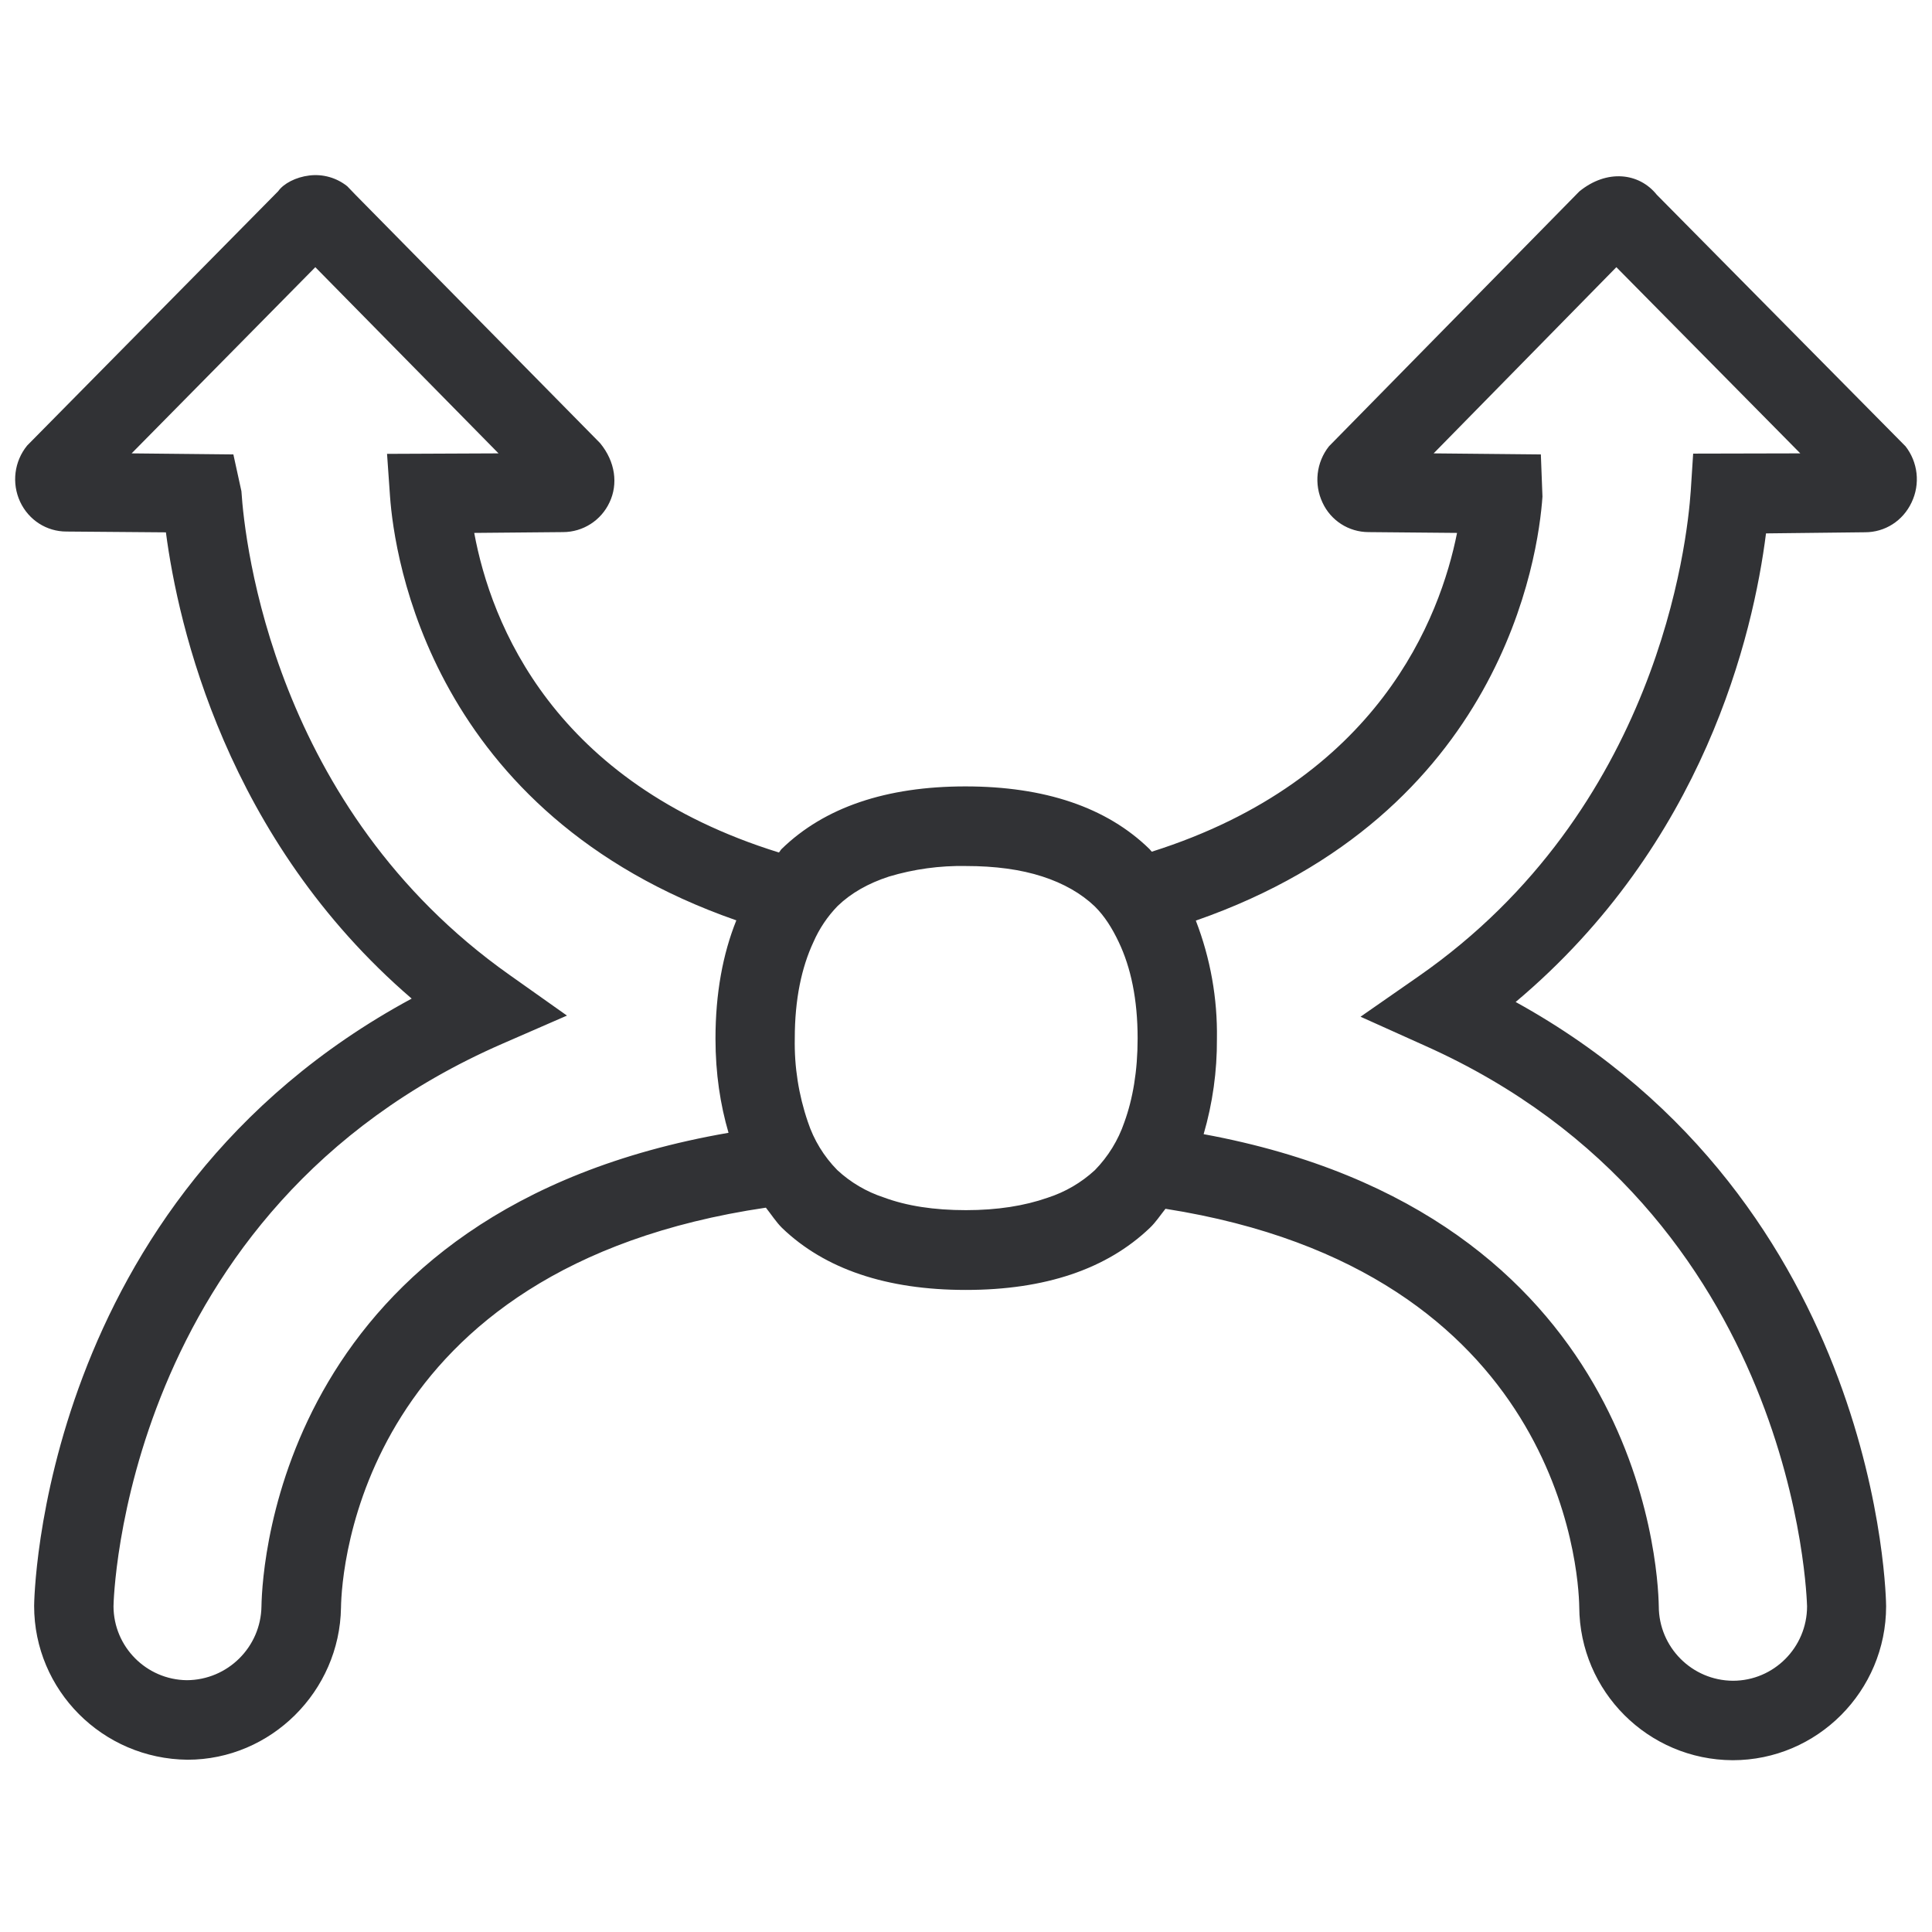
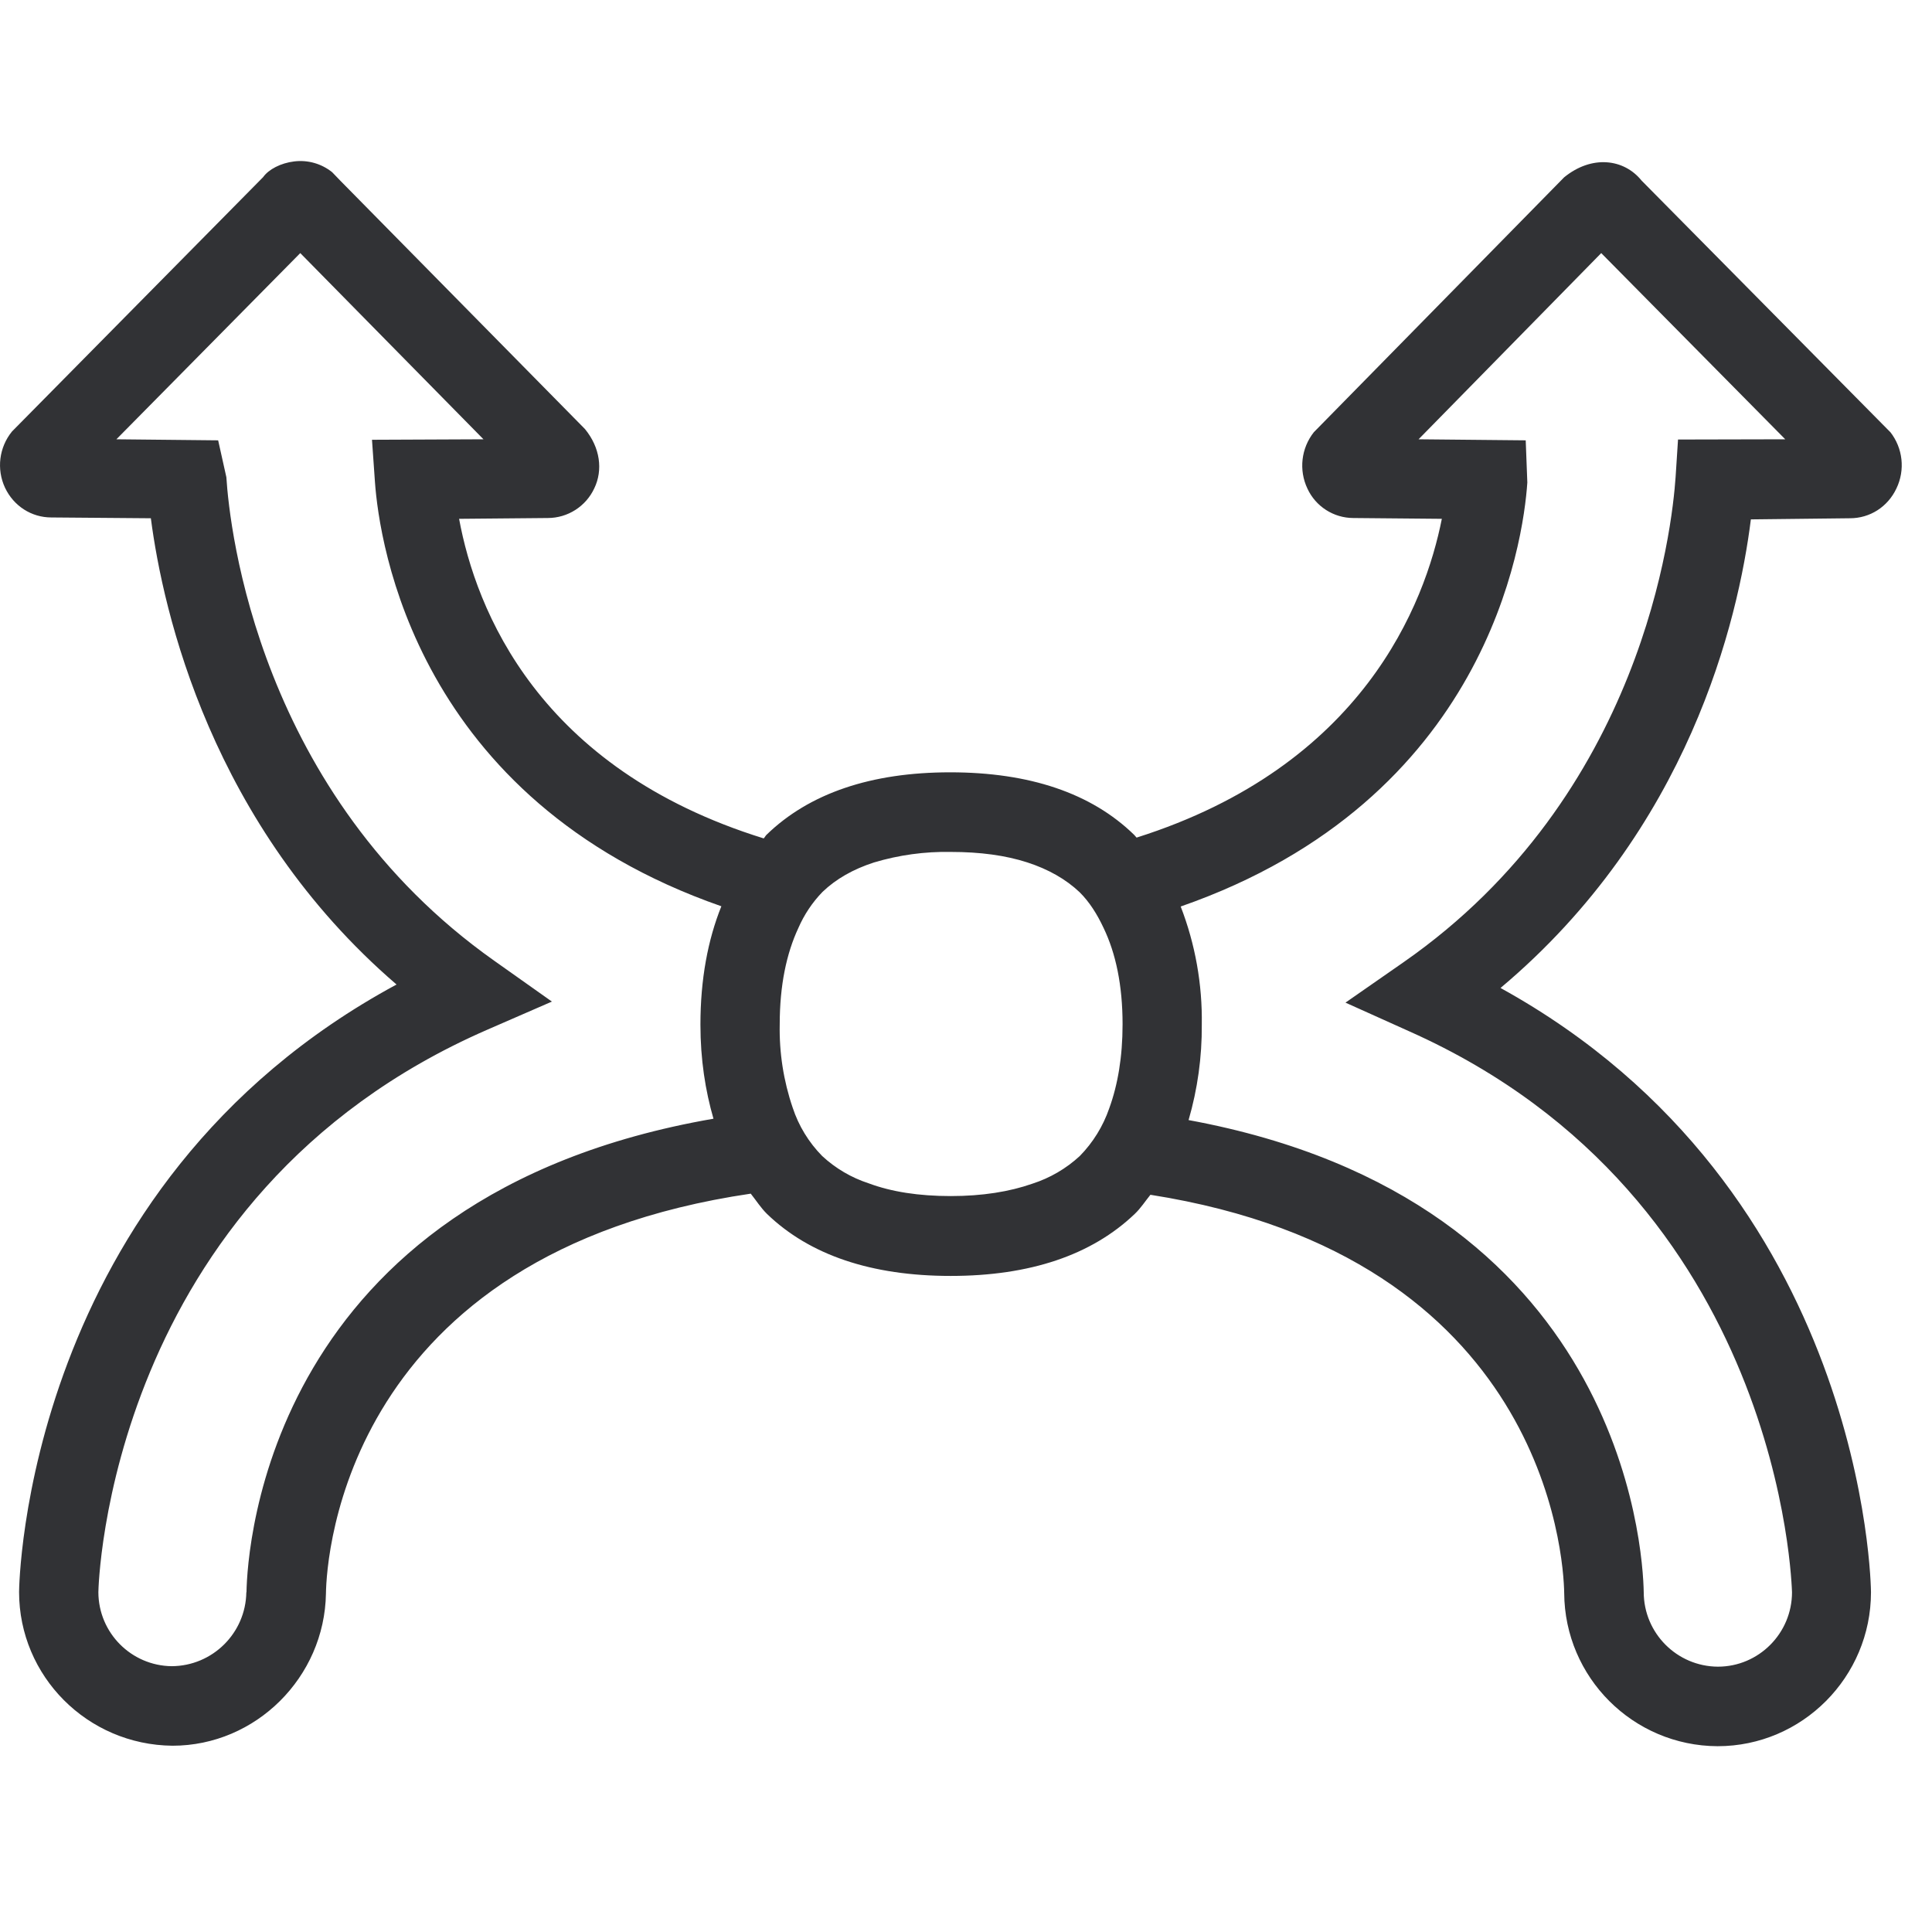
<svg xmlns="http://www.w3.org/2000/svg" width="24" height="24" viewBox="0 0 24 24">
-   <path d="M21.033 5.635l-.03.464c-.044.642-.407 3.96-3.382 6.03l-.72.501.8.36c4.643 2.074 4.744 6.917 4.747 6.964 0 .511-.413.925-.921.925a.927.927 0 01-.921-.925c-.01-.548-.269-4.874-5.654-5.865a4.14 4.14 0 00.165-1.183 3.9 3.9 0 00-.262-1.47c3.805-1.324 4.255-4.524 4.306-5.267l-.02-.524-1.332-.013 2.27-2.313 2.285 2.313-1.331.003zm-9.035 9.398c-.397 0-.737-.053-1.019-.158a1.559 1.559 0 01-.578-.34 1.541 1.541 0 01-.366-.6 3.016 3.016 0 01-.162-1.036c0-.484.084-.88.232-1.197a1.51 1.51 0 01.3-.447c.167-.161.38-.282.638-.366a3.12 3.12 0 01.955-.131c.366 0 .682.043.95.13.263.085.482.21.65.37.124.122.218.273.299.444.151.316.235.713.235 1.197 0 .407-.06.753-.165 1.042a1.58 1.58 0 01-.366.595 1.582 1.582 0 01-.588.343c-.286.1-.622.154-1.015.154zm-8.75 4.921a.932.932 0 01-.928.918.922.922 0 01-.91-.918c0-.05.104-4.927 4.83-6.988l.803-.35-.716-.507c-2.928-2.07-3.287-5.368-3.328-6.007l-.1-.457-1.264-.013 2.282-2.313 2.276 2.313-1.385.006.037.528c.053.743.504 3.943 4.302 5.267-.168.417-.259.908-.259 1.47 0 .433.06.82.162 1.169-5.533.958-5.792 5.331-5.802 5.882zm20.42-14.413L20.58 2.418c-.218-.272-.618-.32-.961-.04l-3.11 3.166a.668.668 0 00-.08.7.63.63 0 00.571.366l1.1.01c-.209 1.049-.975 3.069-3.792 3.96-.014-.014-.02-.024-.03-.034-.531-.518-1.301-.777-2.286-.777-.982 0-1.751.26-2.282.777-.014.013-.02.03-.034.044-2.803-.87-3.577-2.844-3.785-3.97l1.103-.01a.638.638 0 00.578-.37c.107-.225.074-.504-.118-.736L4.418 2.422l-.104-.108a.63.63 0 00-.471-.134c-.168.02-.32.1-.387.195L.337 5.535a.663.663 0 00-.087.698c.107.229.33.37.575.37l1.236.01c.152 1.16.75 3.812 3.053 5.792C.478 14.909.424 19.897.424 19.95c0 1.045.848 1.9 1.906 1.91 1.036 0 1.89-.851 1.906-1.89.007-.467.242-4.225 5.278-4.968.067.084.124.175.201.252.531.511 1.298.77 2.283.77.985 0 1.75-.259 2.285-.77.074-.07.131-.158.195-.238 4.898.77 5.133 4.487 5.14 4.947a1.914 1.914 0 001.906 1.903c1.052 0 1.906-.86 1.906-1.913 0-.053-.054-4.998-4.602-7.506 2.34-1.966 2.951-4.564 3.11-5.821l1.23-.014c.248 0 .47-.141.578-.37a.666.666 0 00-.078-.702z" fill="#313235" fill-rule="nonzero" />
+   <path d="M20.845 5.46l-.03.464c-.044.642-.407 3.96-3.381 6.03l-.72.501.8.36c4.642 2.074 4.743 6.917 4.747 6.964 0 .511-.414.925-.921.925a.927.927 0 01-.921-.925c-.01-.548-.27-4.874-5.654-5.865a4.14 4.14 0 00.164-1.183 3.9 3.9 0 00-.262-1.47c3.805-1.324 4.256-4.524 4.306-5.267l-.02-.524-1.331-.013 2.269-2.313 2.286 2.313-1.332.003zm-9.035 9.398c-.397 0-.736-.053-1.018-.158a1.559 1.559 0 01-.579-.34 1.541 1.541 0 01-.366-.6 3.016 3.016 0 01-.161-1.036c0-.484.084-.88.232-1.197a1.51 1.51 0 01.299-.447c.168-.161.38-.282.639-.366a3.12 3.12 0 01.954-.131c.367 0 .682.043.951.13.263.085.481.21.65.37.123.122.218.273.298.444.152.316.236.713.236 1.197 0 .407-.06.753-.165 1.042a1.58 1.58 0 01-.367.595 1.582 1.582 0 01-.588.343c-.285.1-.622.154-1.015.154zM3.06 19.78a.932.932 0 01-.927.918.922.922 0 01-.911-.918c0-.05.104-4.927 4.83-6.988l.804-.35-.716-.507c-2.928-2.07-3.288-5.368-3.328-6.007L2.71 5.47l-1.264-.013L3.73 3.144l2.276 2.313-1.385.006.037.528c.054.743.504 3.943 4.303 5.267-.168.417-.26.908-.26 1.47 0 .433.061.82.162 1.169-5.533.958-5.791 5.331-5.801 5.882zM23.48 5.366l-3.088-3.123c-.219-.272-.619-.32-.962-.04l-3.109 3.166a.668.668 0 00-.08.7.63.63 0 00.57.366l1.1.01c-.208 1.049-.975 3.069-3.792 3.96l-.03-.034c-.531-.518-1.3-.777-2.286-.777-.981 0-1.75.26-2.282.777-.013.013-.02.03-.034.044-2.803-.87-3.576-2.844-3.784-3.97l1.102-.01a.638.638 0 00.578-.37c.108-.225.074-.504-.117-.736L4.23 2.247l-.104-.108a.63.63 0 00-.47-.134c-.169.02-.32.1-.387.195L.149 5.36a.663.663 0 00-.087.698c.108.229.33.37.575.37l1.237.01c.151 1.16.75 3.812 3.052 5.792C.291 14.734.237 19.722.237 19.776c0 1.045.847 1.9 1.906 1.91 1.035 0 1.889-.851 1.906-1.89.007-.467.242-4.225 5.277-4.968.067.084.124.175.202.252.53.511 1.297.77 2.282.77.985 0 1.751-.259 2.286-.77.074-.07.13-.158.195-.238 4.897.77 5.133 4.487 5.14 4.947a1.914 1.914 0 001.905 1.903c1.052 0 1.906-.86 1.906-1.913 0-.053-.054-4.998-4.602-7.506 2.34-1.966 2.952-4.564 3.11-5.821l1.23-.014c.249 0 .47-.141.578-.37a.666.666 0 00-.077-.702z" fill="#313235" fill-rule="nonzero" />
</svg>
